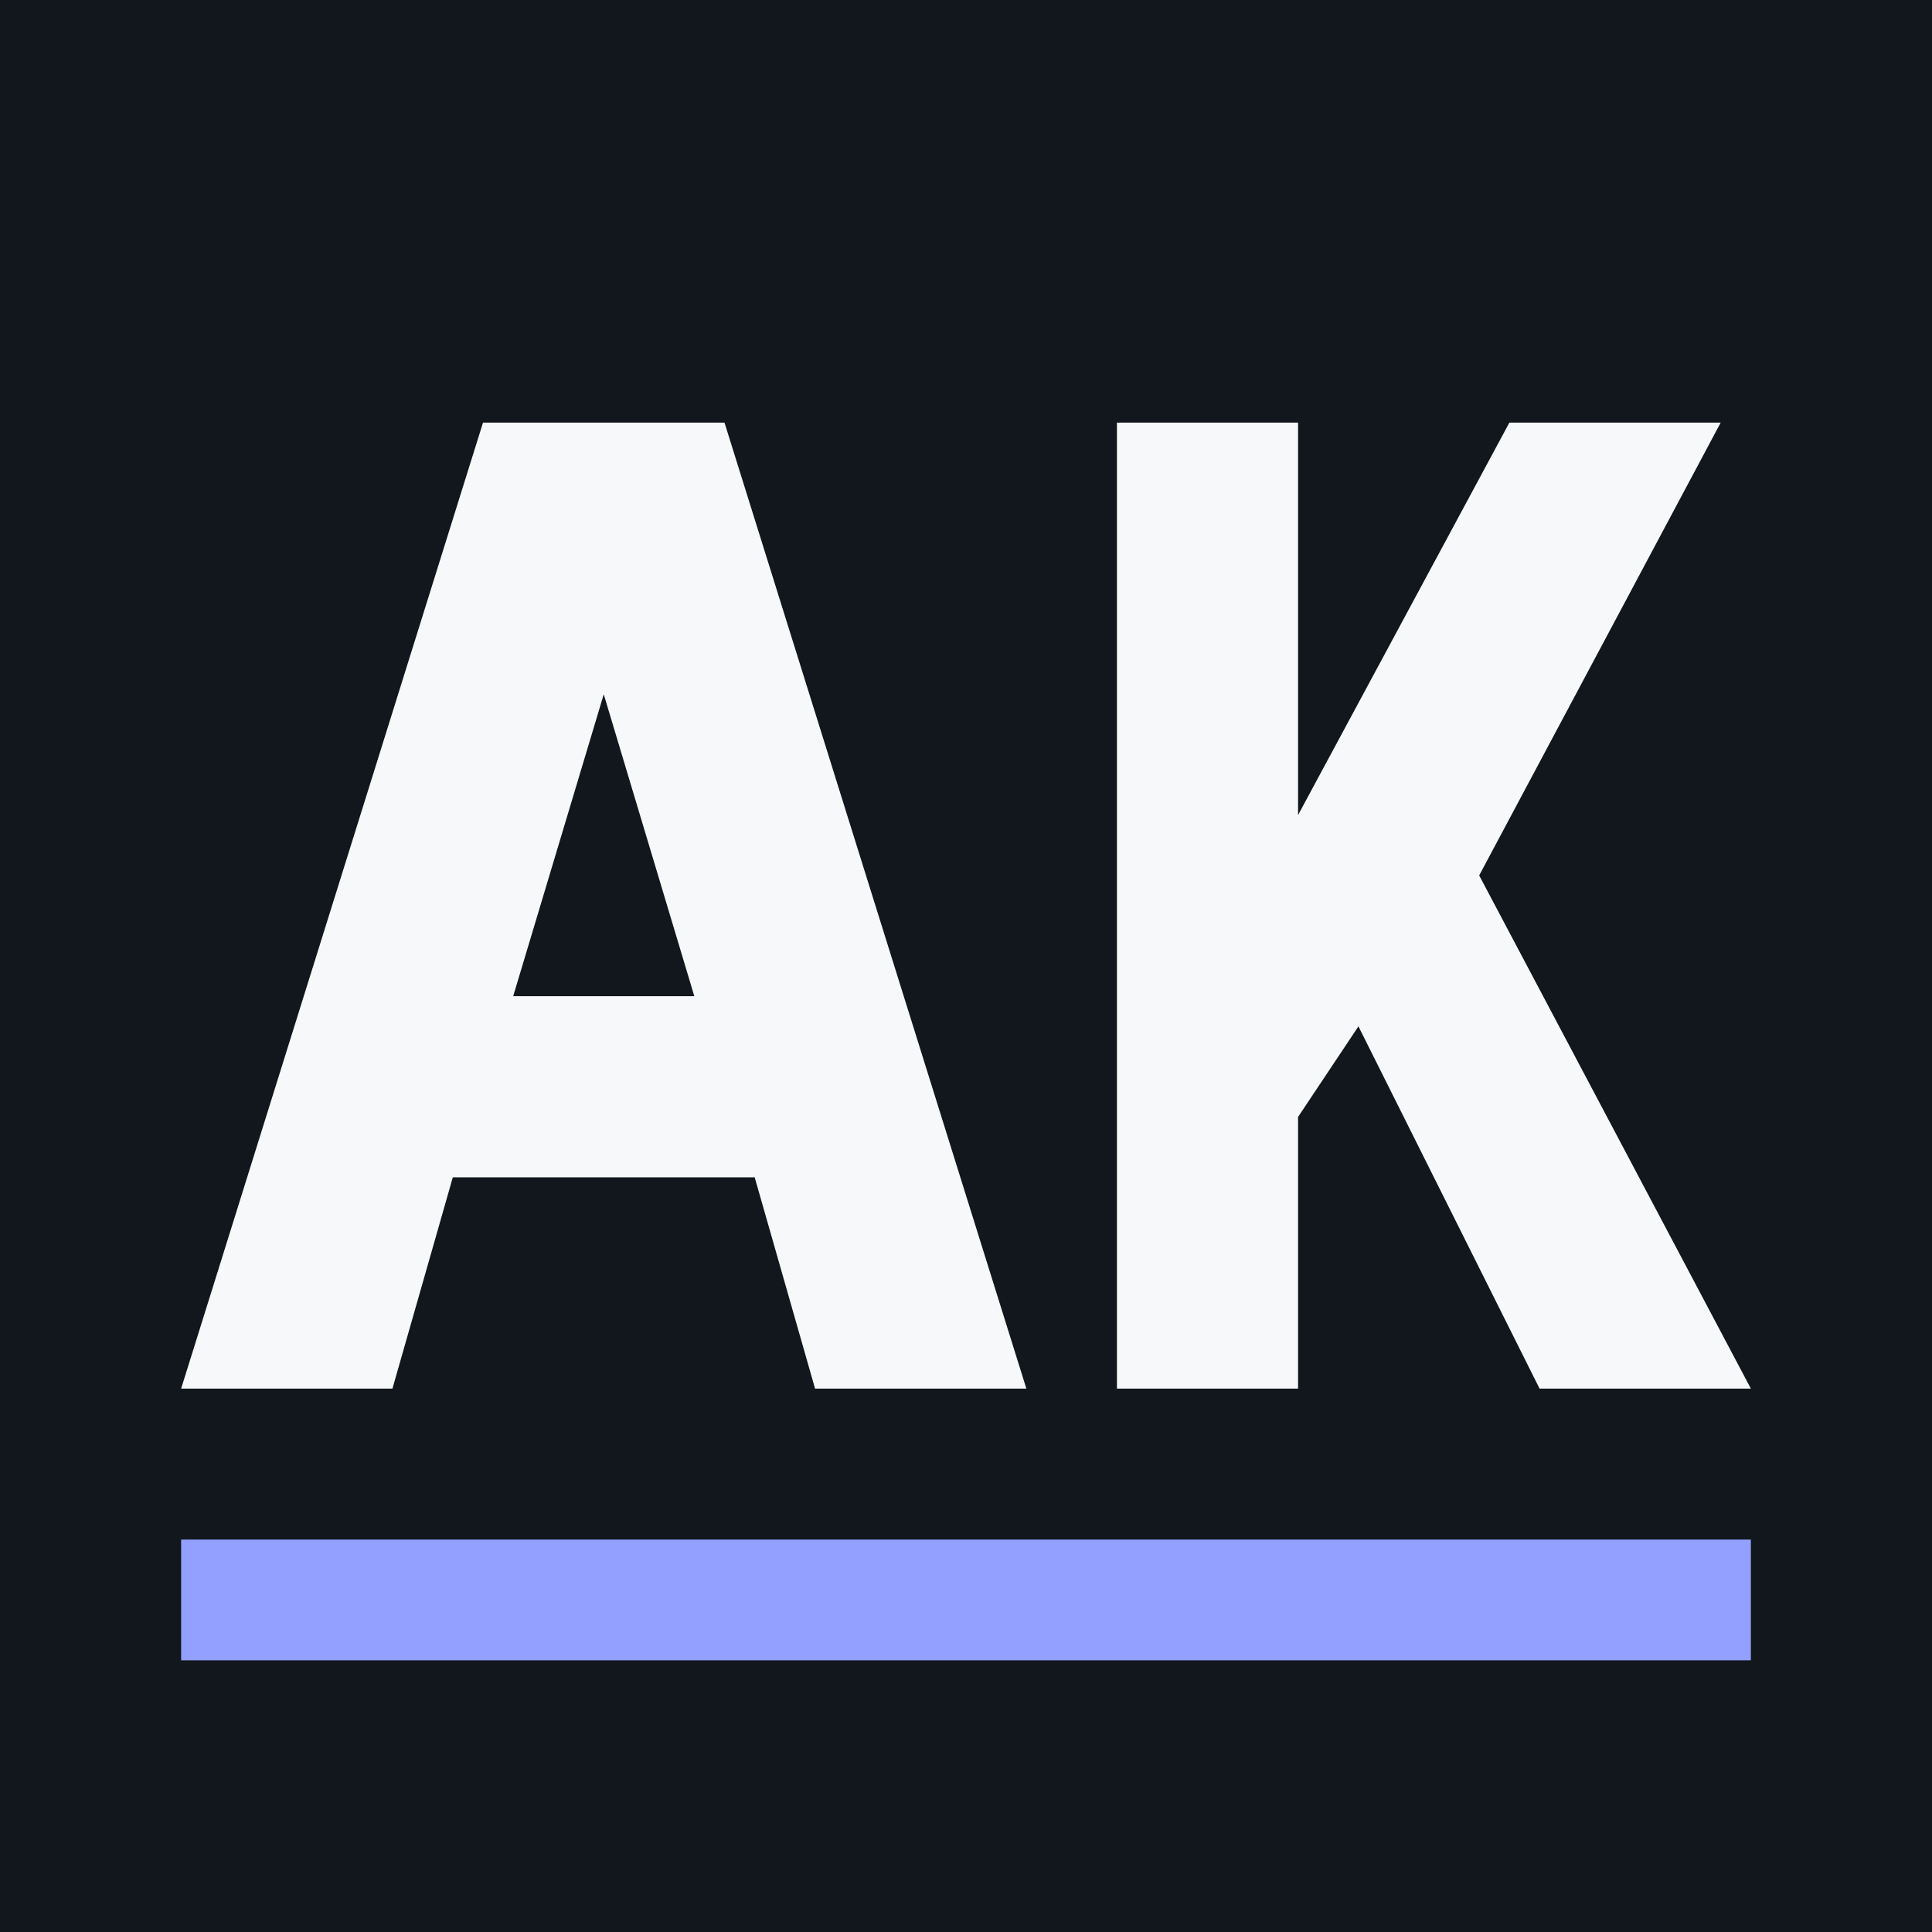
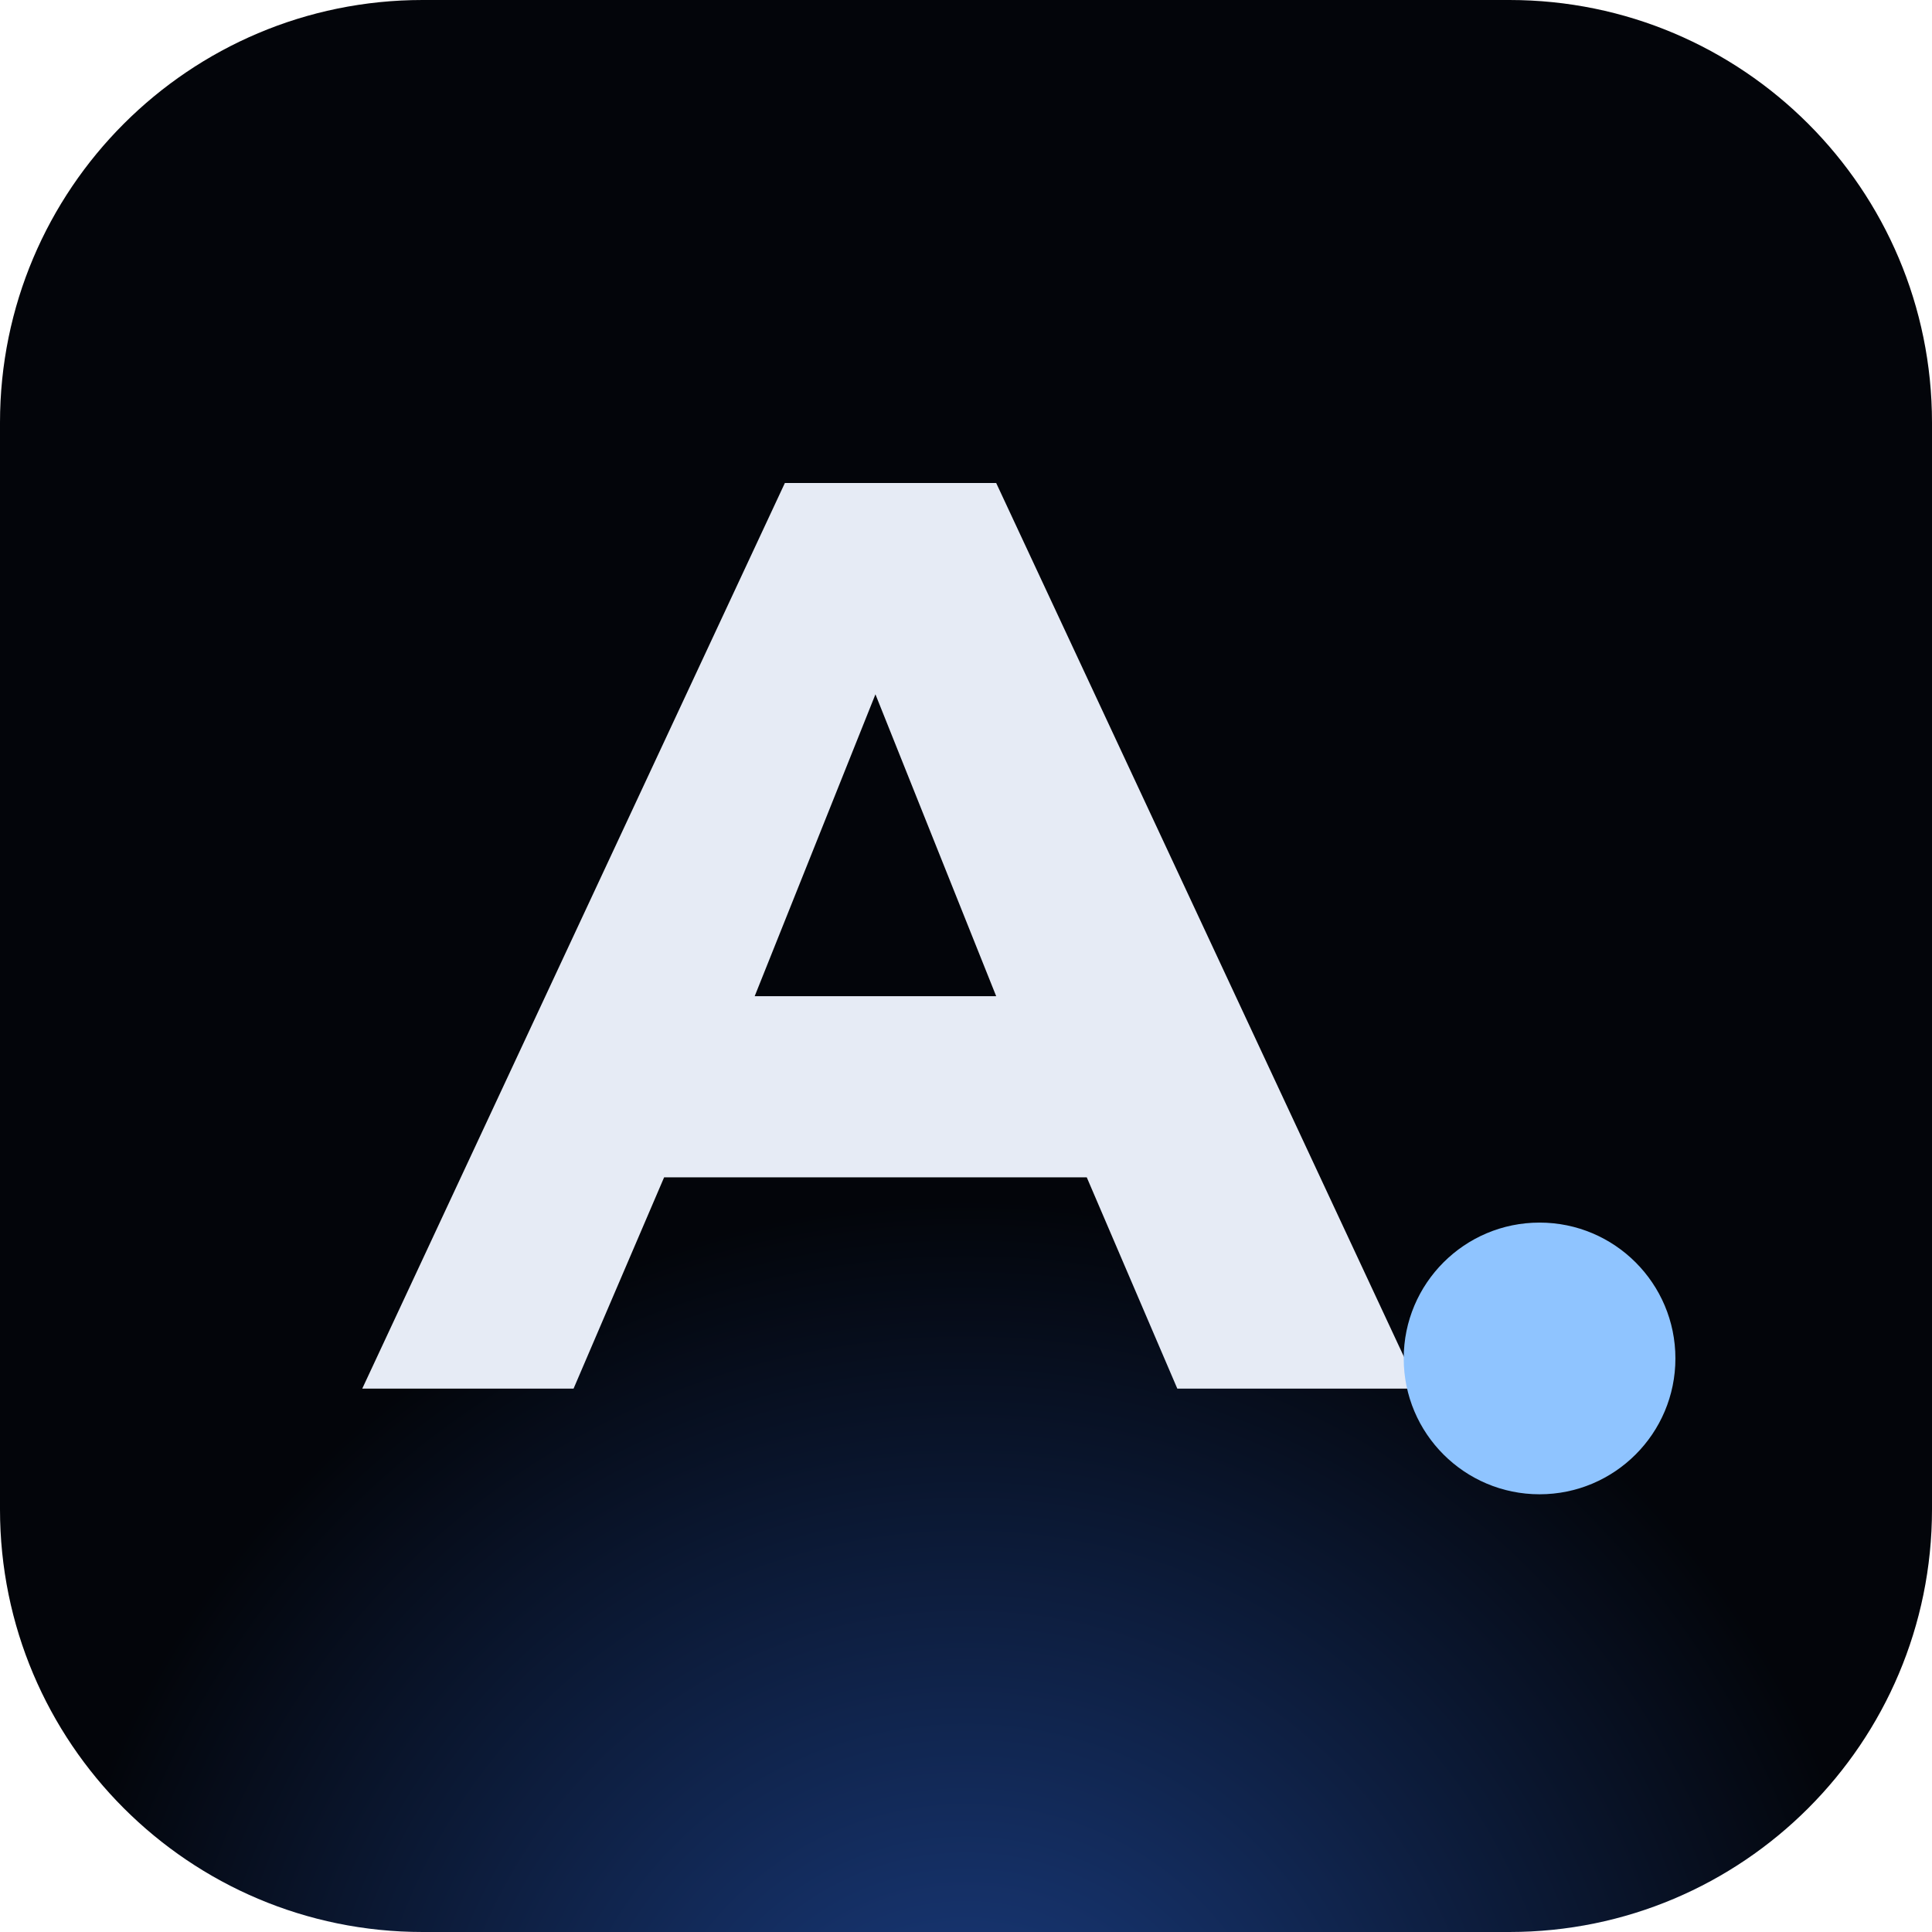
<svg xmlns="http://www.w3.org/2000/svg" viewBox="0 0 64 64">
-   <rect width="64" height="64" fill="#11171c" />
-   <path fill="#f6f8f9" fill-rule="evenodd" d="M6 46 16 14h8l10 32h-7l-2-7H15l-2 7Zm11-13h6l-3-10Z" />
-   <path fill="#f6f8f9" d="M37 14h6v13l7-13h7l-8 15 9 17h-7l-6-12-2 3v9h-6Z" />
-   <rect x="6" y="51" width="52" height="4" fill="#93a0ff" />
+   <defs>
+     <radialGradient id="g" cx="50%" cy="110%" r="80%">
+       <stop offset="0" stop-color="#1b3f86" />
+       <stop offset=".6" stop-color="#03050a" />
+     </radialGradient>
+   </defs>
+   <rect width="64" height="64" rx="14" fill="url(#g)" />
+   <path d="M12 46 26 16h7l14 30h-8l-3-7H22l-3 7h-7Zm13-13h8l-4-10-4 10Z" fill="#e6ebf5" />
+   <circle cx="51" cy="45" r="4.5" fill="#8fc4ff" />
</svg>
